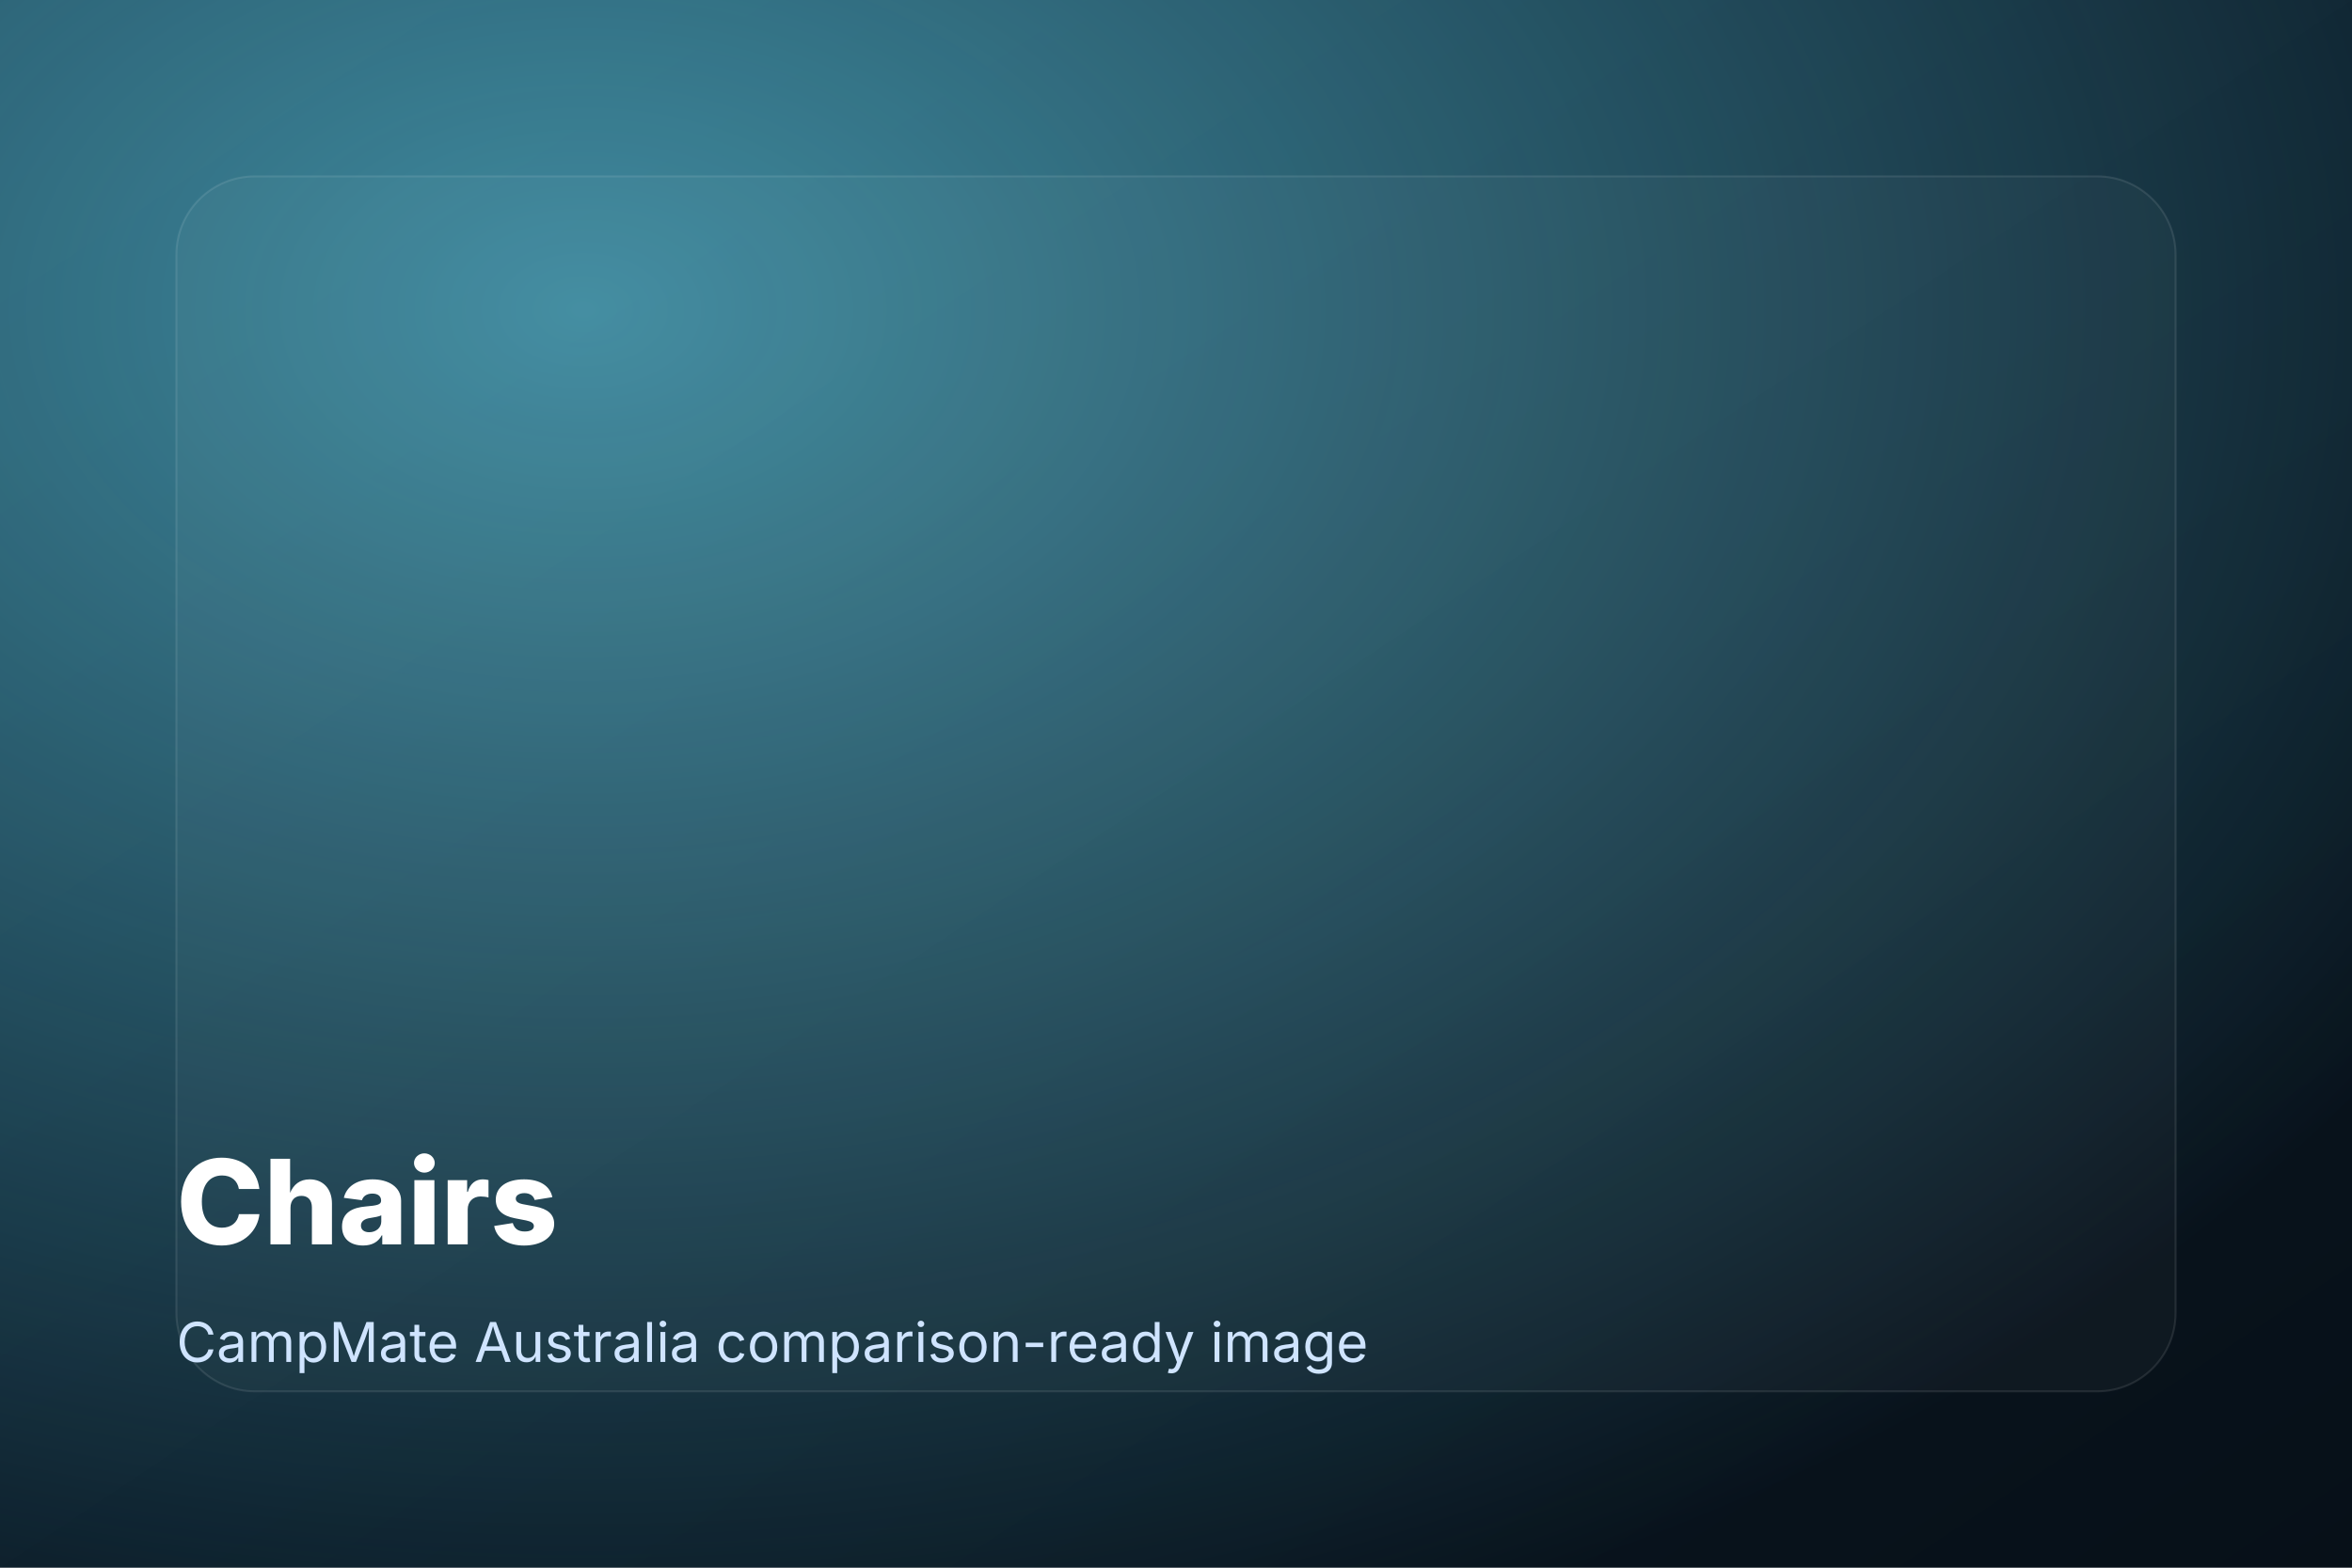
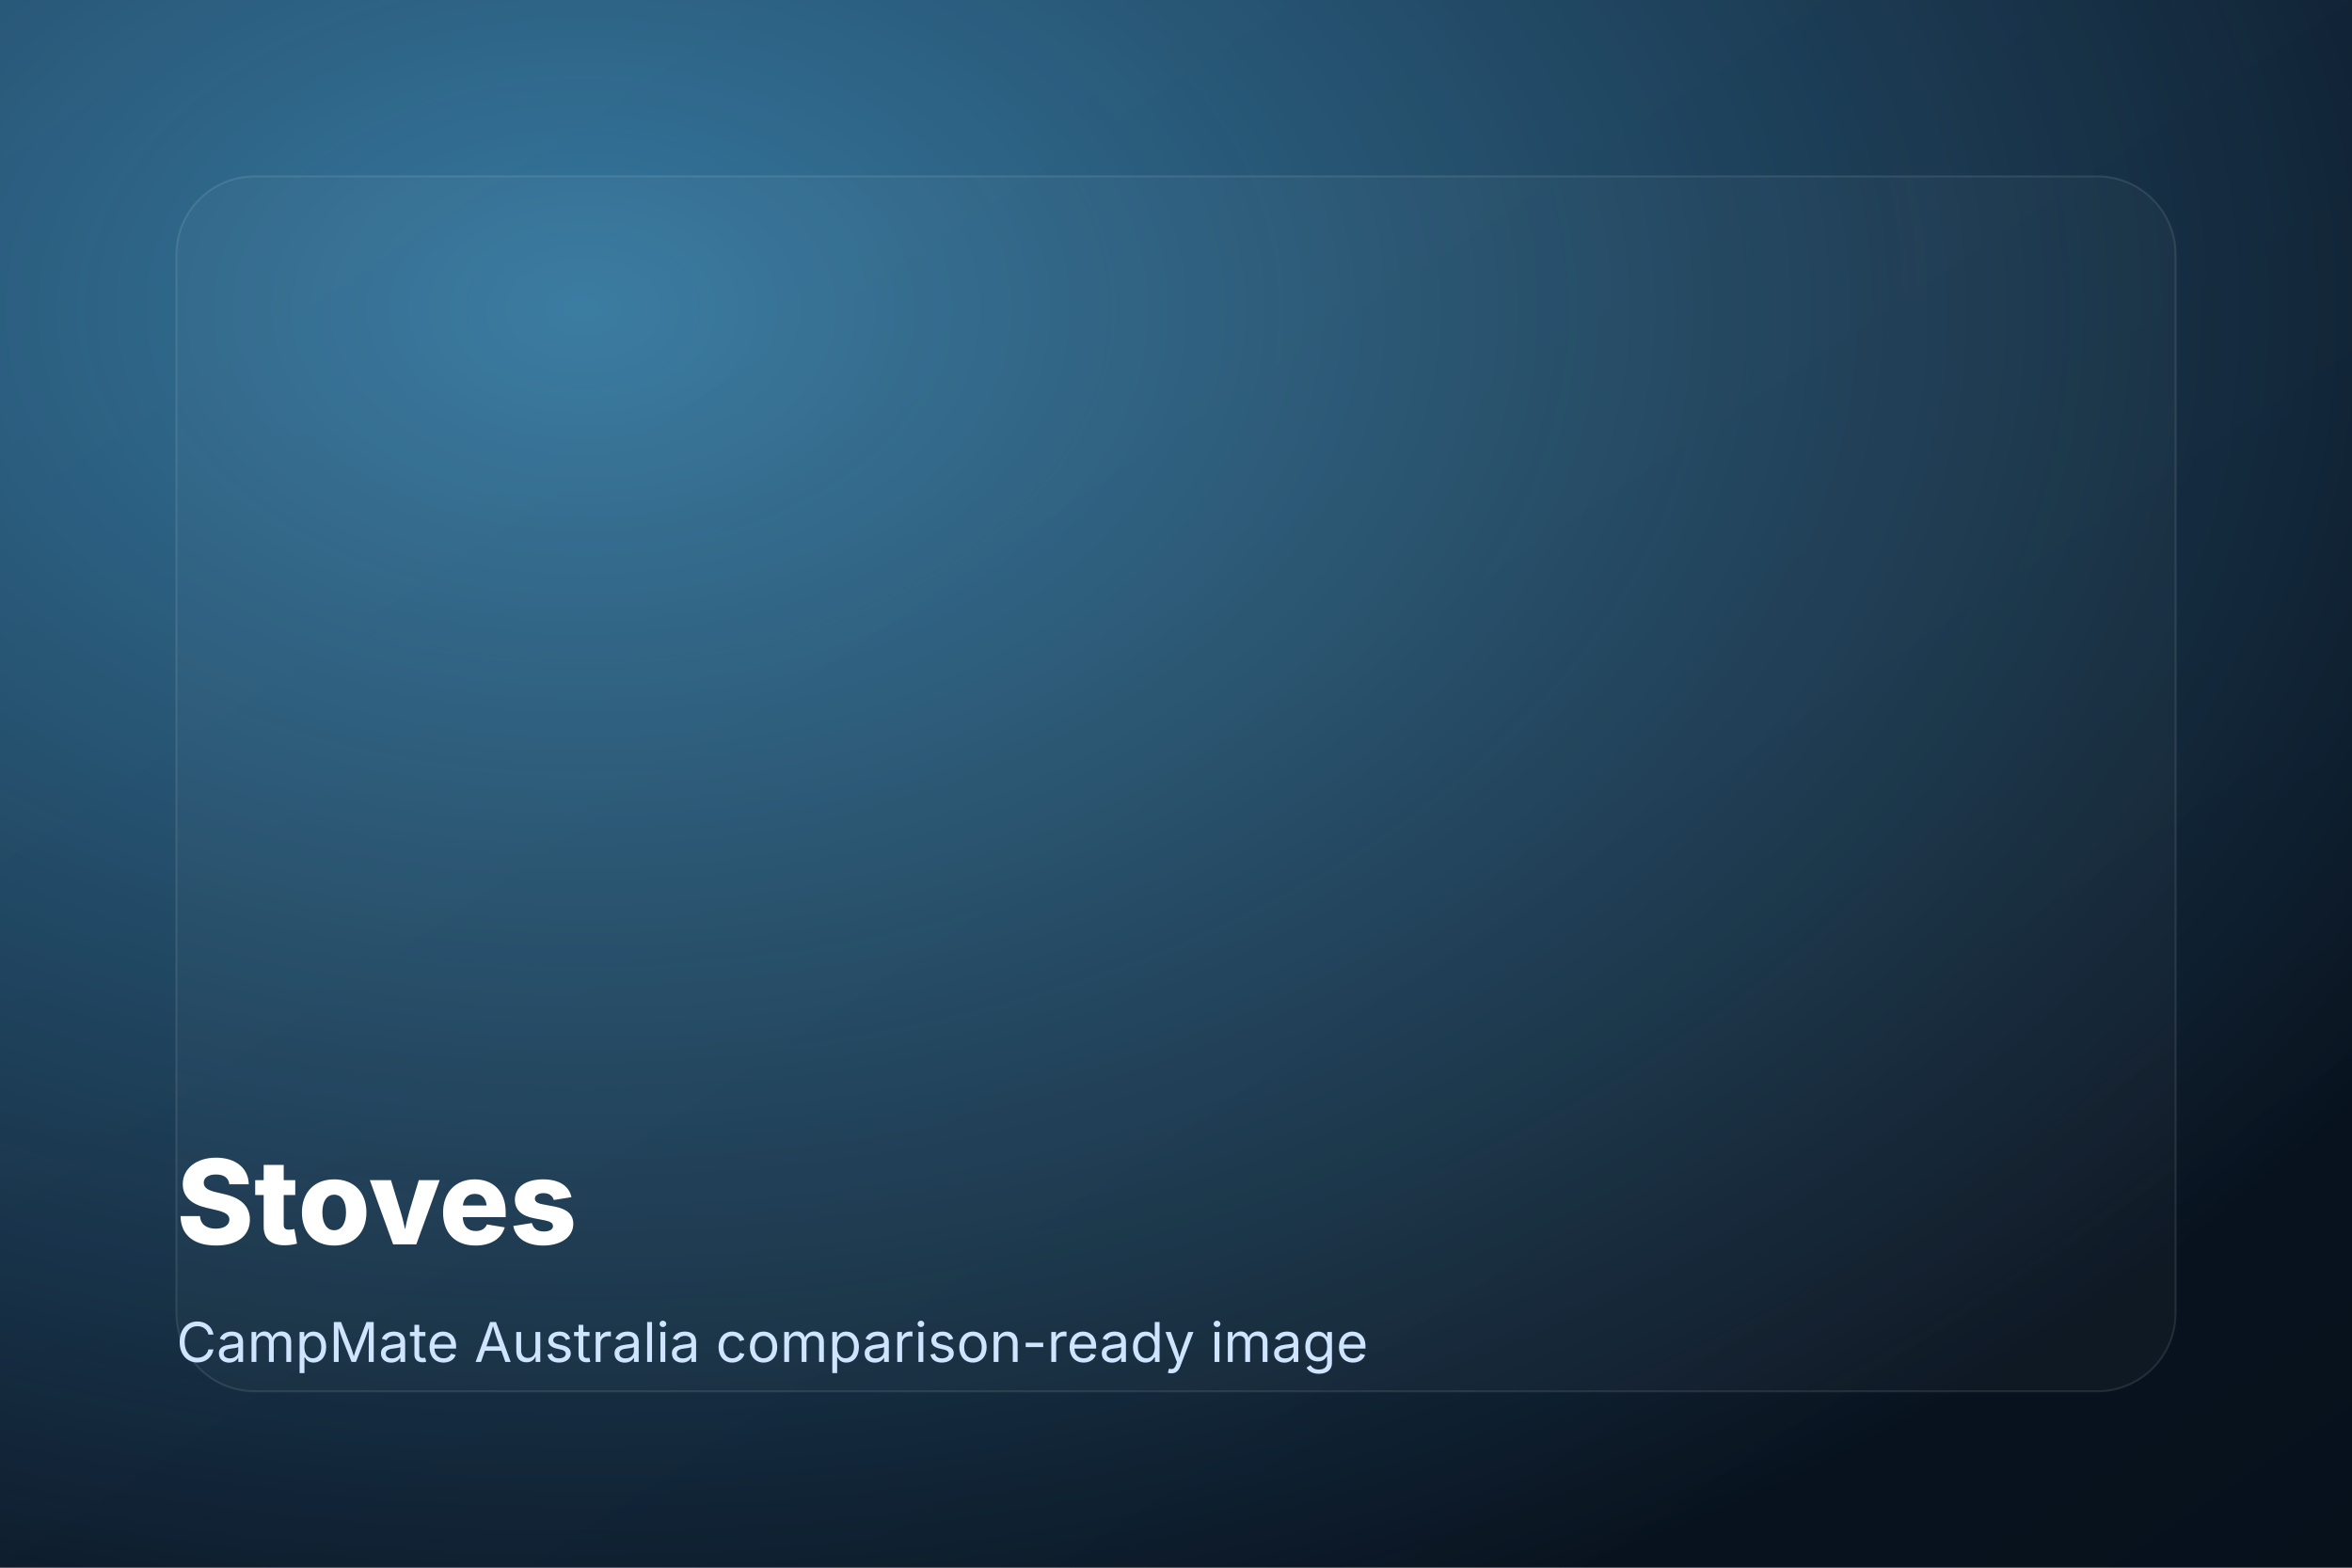
<svg xmlns="http://www.w3.org/2000/svg" width="1200" height="800" viewBox="0 0 1200 800">
  <defs>
    <linearGradient id="g" x1="0" y1="0" x2="1" y2="1">
-       <stop offset="0%" stop-color="#0c1f2f" />
-       <stop offset="100%" stop-color="#071018" />
+       <stop offset="0%" stop-color="#101a2d" />
+       <stop offset="100%" stop-color="#07111c" />
    </linearGradient>
    <radialGradient id="r" cx="0.25" cy="0.2" r="0.9">
-       <stop offset="0%" stop-color="#6be6ff" stop-opacity=".55" />
-       <stop offset="100%" stop-color="#6be6ff" stop-opacity="0" />
+       <stop offset="0%" stop-color="#56c7ff" stop-opacity=".55" />
+       <stop offset="100%" stop-color="#56c7ff" stop-opacity="0" />
    </radialGradient>
  </defs>
  <rect width="1200" height="800" fill="url(#g)" />
  <rect width="1200" height="800" fill="url(#r)" />
  <rect x="90" y="90" width="1020" height="620" rx="40" fill="rgba(255,255,255,.03)" stroke="rgba(255,255,255,.1)" />
-   <text x="90" y="635" font-family="Inter,Arial,sans-serif" font-size="60" font-weight="800" fill="white">Chairs</text>
+   <text x="90" y="635" font-family="Inter,Arial,sans-serif" font-size="60" font-weight="800" fill="white">Stoves</text>
  <text x="90" y="695" font-family="Inter,Arial,sans-serif" font-size="28" fill="#cfe4ff">CampMate Australia comparison-ready image</text>
</svg>
